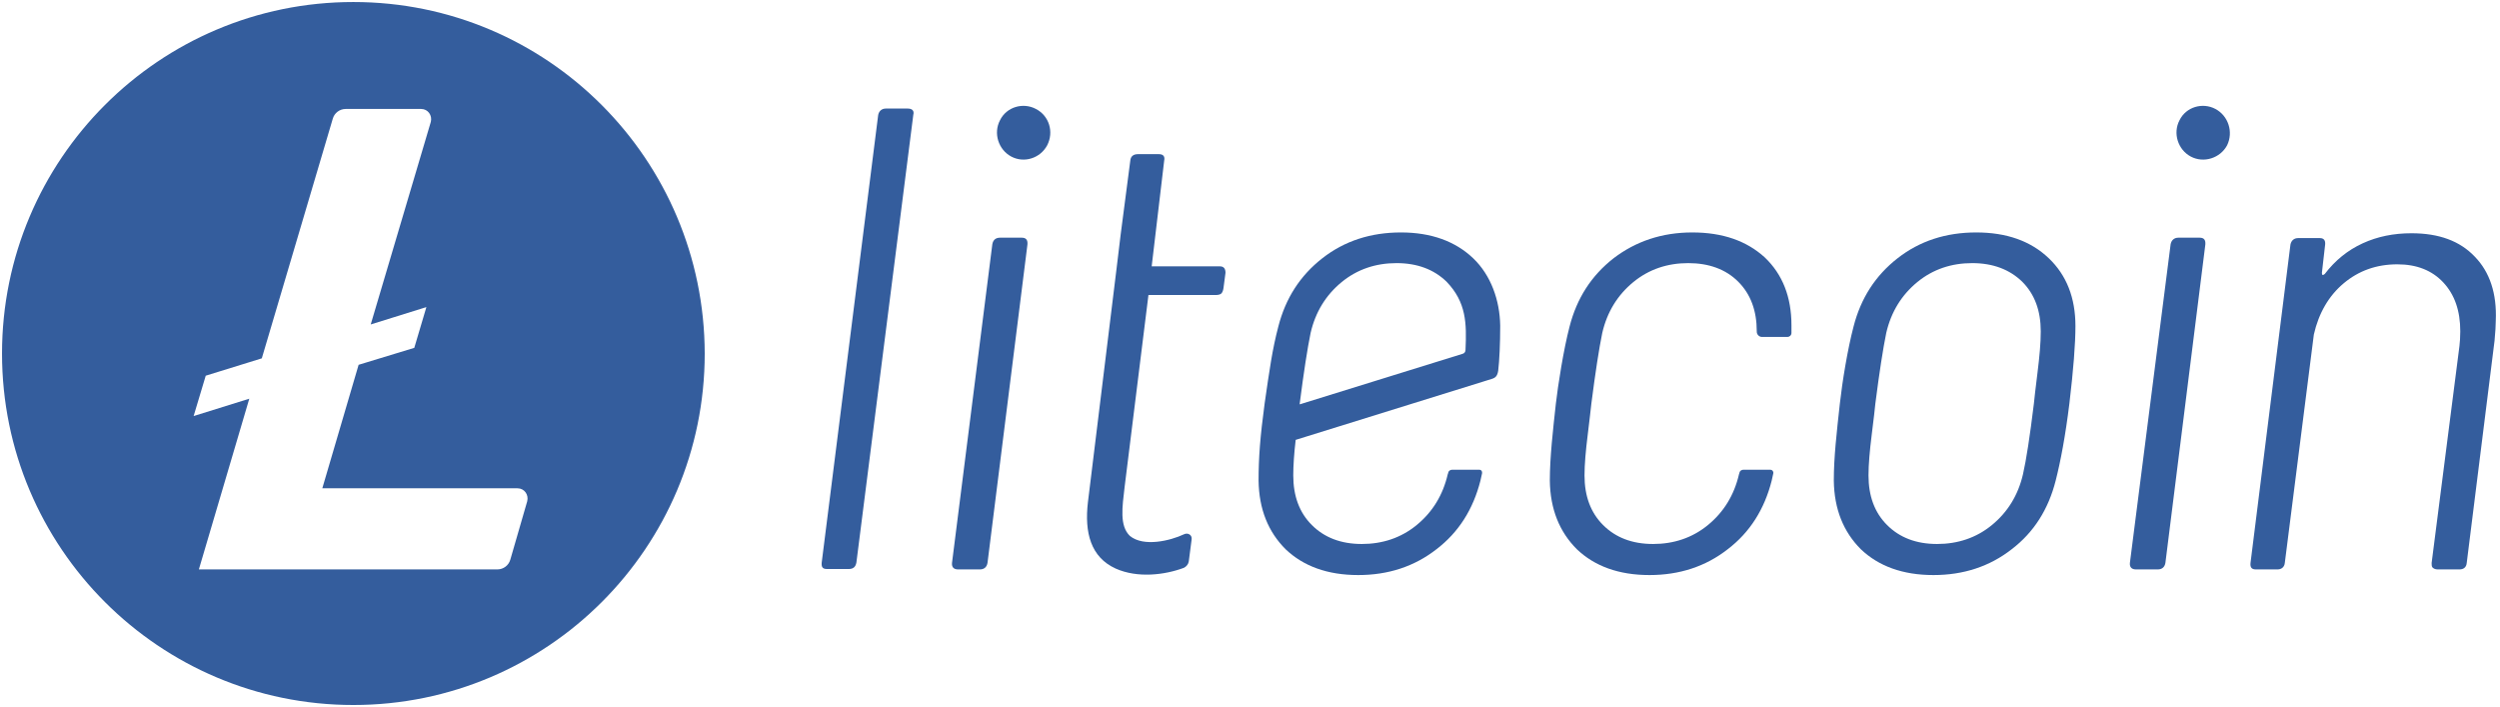
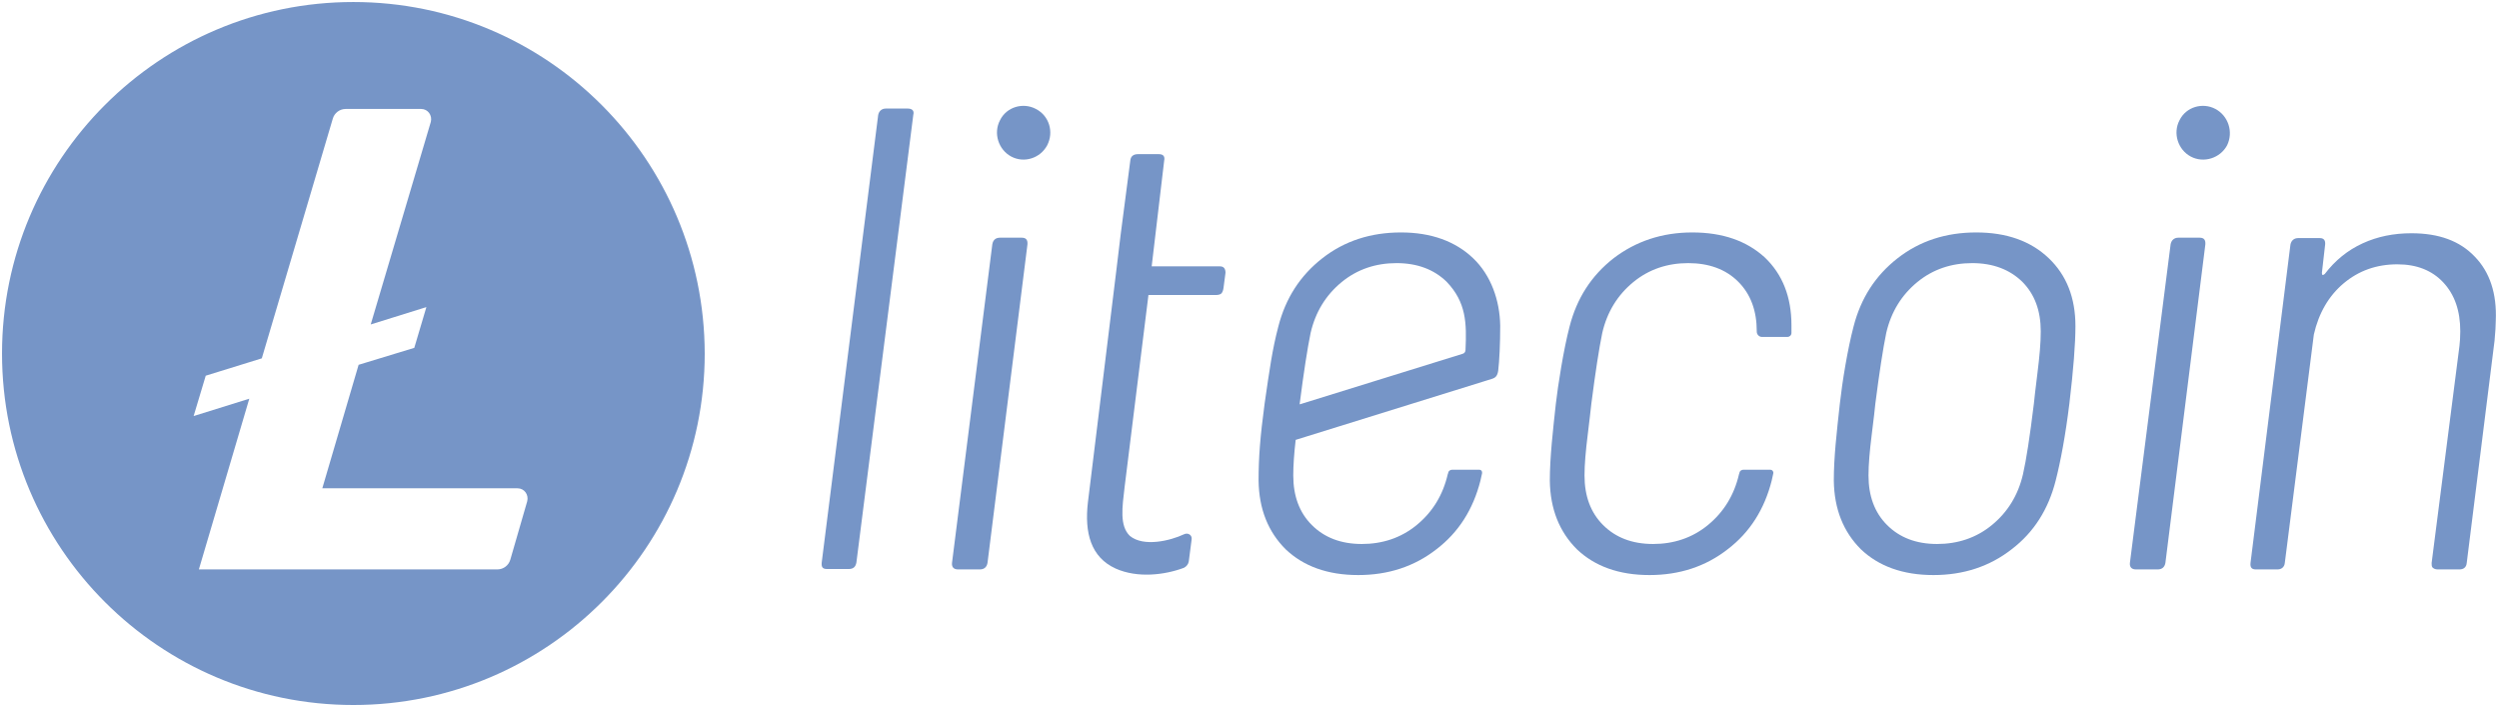
<svg xmlns="http://www.w3.org/2000/svg" version="1.1" id="Слой_1" x="0px" y="0px" viewBox="0 0 619.5 175.1" style="enable-background:new 0 0 619.5 175.1;" xml:space="preserve">
  <style type="text/css">
- 	.st0{fill:#345D9D;}
+ 	.st0{fill:#7695c7;}
</style>
  <path class="st0" d="M87.6,0.5c-48.1,0-87.1,39-87.1,87.1c0,48.1,39,87.1,87.1,87.1c48.1,0,87.1-39,87.1-87.1  C174.6,39.5,135.7,0.5,87.6,0.5 M88.9,90.4l-9,30.6l48.4,0c1.7,0,2.8,1.6,2.4,3.2l-4.2,14.5c-0.4,1.4-1.7,2.4-3.2,2.4l-74,0  l12.5-42.3L48,103.1l3-10l13.9-4.3l17.6-59.4c0.4-1.4,1.7-2.4,3.2-2.4l18.7,0c1.7,0,2.8,1.6,2.4,3.2L91.9,80.4l13.8-4.3l-3,10.1  L88.9,90.4z" />
  <path class="st0" d="M225,26.9h-5.4c-1,0-1.7,0.6-1.9,1.6l-14,110.9c-0.1,1.1,0.2,1.6,1.3,1.6h5.4c1.1,0,1.7-0.5,1.9-1.6l14.1-110.9  C226.7,27.4,226.1,26.9,225,26.9" />
  <path class="st0" d="M253.3,58.9h-5.4c-1,0-1.7,0.5-1.9,1.6L236,139.5c-0.1,1.1,0.5,1.6,1.5,1.6h5.4c1,0,1.7-0.5,1.9-1.6l9.9-78.9  C254.8,59.5,254.4,58.9,253.3,58.9" />
  <path class="st0" d="M489.9,57.6c-7.5,0-14,2.1-19.5,6.4c-5.5,4.3-9.1,9.9-10.9,16.9c-1.5,5.7-2.8,13.7-3.4,19.1  c-0.8,7.3-1.5,13.3-1.5,19.1c0.1,7.1,2.4,12.7,6.7,17c4.4,4.2,10.4,6.4,18,6.4c7.4,0,13.9-2.1,19.4-6.4c5.5-4.2,9.1-9.9,10.9-17  c1.2-4.7,2.4-11,3.4-19.1c1-8.4,1.5-14.8,1.5-19.2c0-7-2.2-12.6-6.6-16.8C503.4,59.7,497.4,57.6,489.9,57.6 M505.1,92.3  c-0.5,4-0.8,6.6-0.9,7.7c-1,8.2-1.9,14-2.7,17.5c-1.2,5.2-3.8,9.4-7.7,12.6c-3.9,3.2-8.5,4.7-13.6,4.7c-5.2,0-9.3-1.6-12.4-4.7  c-3.1-3.1-4.6-7.2-4.6-12.3c0-2.7,0.3-6.1,0.8-10.1c0.5-4,0.8-6.6,0.9-7.7c1-7.8,1.9-13.6,2.7-17.5c1.2-5.2,3.8-9.4,7.7-12.6  c3.9-3.2,8.5-4.7,13.6-4.7c5.2,0,9.3,1.6,12.4,4.6c3.1,3.1,4.6,7.2,4.6,12.3C505.9,85,505.6,88.3,505.1,92.3" />
  <path class="st0" d="M545.3,58.9H540c-1,0-1.7,0.6-1.9,1.6L528,139.5c-0.1,1.1,0.5,1.6,1.5,1.6h5.4c1,0,1.7-0.5,1.9-1.6l9.9-78.9  C546.8,59.5,546.4,58.9,545.3,58.9" />
  <path class="st0" d="M613.5,63.6c-3.7-3.9-8.9-5.8-15.7-5.8c-4.4,0-8.4,0.8-12.1,2.5c-3.7,1.7-6.8,4.2-9.4,7.6  c-0.5,0.4-0.7,0.3-0.7-0.3l0.8-7c0.1-1-0.3-1.6-1.3-1.6h-5.4c-1,0-1.7,0.6-1.9,1.6l-9.9,78.9c-0.1,1,0.2,1.6,1.3,1.6h5.4  c1,0,1.7-0.6,1.8-1.6l7.2-56.6c1.2-5.3,3.7-9.6,7.4-12.7c3.7-3.1,8.1-4.7,13.3-4.7c4.8,0,8.6,1.5,11.4,4.5c2.8,3,4.2,7,4.2,12.1  c0,1.5-0.1,2.7-0.2,3.6l-6.9,53.8c0,0.5,0,0.8,0.2,1.1c0.3,0.3,0.7,0.5,1.3,0.5h5.4c1,0,1.7-0.5,1.8-1.6l6.9-55.1  c0.2-2.2,0.3-3.8,0.3-4.9C619,72.7,617.2,67.4,613.5,63.6" />
  <path class="st0" d="M256.8,27c-3.2-1.7-7.3-0.5-8.9,2.8c-1.7,3.2-0.4,7.3,2.8,9c3.2,1.7,7.2,0.4,8.9-2.8  C261.3,32.7,260.1,28.7,256.8,27" />
  <path class="st0" d="M549.2,27c-3.2-1.7-7.3-0.5-8.9,2.8c-1.7,3.2-0.4,7.3,2.8,9c3.2,1.7,7.3,0.4,9-2.8  C553.7,32.7,552.4,28.7,549.2,27" />
  <path class="st0" d="M419.5,57.6c-7.5,0-14,2.2-19.5,6.4c-5.5,4.3-9.1,9.9-10.9,16.9c-1.5,5.7-2.9,14.7-3.4,19.1  c-0.7,6.4-1.5,13.3-1.5,19.1c0.1,7.1,2.4,12.7,6.7,17c4.4,4.2,10.4,6.4,18,6.4c7.4,0,13.9-2.1,19.4-6.4c5.5-4.2,9.1-9.9,10.9-17  c0.1-0.6,0.3-1.2,0.4-1.8c0.1-0.5-0.3-0.9-0.7-0.9h-6.7c-0.4,0-0.9,0.2-1,0.8c0,0.1-0.1,0.3-0.1,0.3c-1.2,5.2-3.8,9.4-7.7,12.6  c-3.9,3.2-8.5,4.7-13.6,4.7c-5.2,0-9.3-1.6-12.4-4.7c-3.1-3.1-4.6-7.2-4.6-12.3c0-2.7,0.3-6.1,0.8-10.1c0.4-3.4,0.8-6.6,0.9-7.7  c1-7.8,1.9-13.6,2.7-17.5c1.2-5.2,3.8-9.4,7.7-12.6c3.9-3.2,8.5-4.7,13.6-4.7s9.3,1.5,12.4,4.6c3.1,3.1,4.6,7.2,4.6,12.3v0.1  c0,0.7,0.6,1.3,1.3,1.3h6.3c0.5,0,1-0.4,1-1c0-0.7,0-1.3,0-1.9c0-7-2.2-12.6-6.6-16.8C433,59.7,427.1,57.6,419.5,57.6" />
  <path class="st0" d="M365.2,64c-4.4-4.2-10.4-6.4-17.9-6.4c-7.5,0-14,2.1-19.5,6.4c-5.5,4.3-9.1,9.9-10.9,16.9  c-1.5,5.7-2.2,10.8-3.4,19.1c-1.1,8.2-1.5,13.3-1.5,19.1c0.1,7.1,2.4,12.7,6.7,17c4.4,4.2,10.4,6.4,18,6.4c7.4,0,13.9-2.1,19.4-6.4  c5.5-4.2,9.1-9.9,10.9-17c0.1-0.6,0.3-1.2,0.4-1.8c0.1-0.5-0.2-0.9-0.7-0.9H360c-0.4,0-0.9,0.2-1,0.8c0,0.1-0.1,0.3-0.1,0.3  c-1.2,5.2-3.8,9.4-7.7,12.6c-3.9,3.2-8.5,4.7-13.6,4.7c-5.2,0-9.3-1.6-12.4-4.7c-3.1-3.1-4.6-7.2-4.6-12.3c0-2.4,0.2-5.4,0.6-8.8  l48.6-15.1c1-0.3,1.4-0.8,1.6-2c0.3-2.5,0.5-6.8,0.5-11.2C371.8,74.4,369.6,68.2,365.2,64 M363.3,86.7c0,0.5-0.3,0.9-0.8,1  l-40.3,12.5c0-0.1,0-0.1,0-0.2c1-7.8,1.9-13.6,2.7-17.5c1.2-5.2,3.8-9.4,7.7-12.6c3.9-3.2,8.5-4.7,13.6-4.7c5.2,0,9.3,1.6,12.4,4.6  C363.5,74.9,363.6,80.1,363.3,86.7" />
  <path class="st0" d="M293.5,132.4c1-0.5,2.1,0.2,1.9,1.3l-0.7,5.4c-0.1,0.7-0.6,1.3-1.2,1.6c-4.8,1.8-11.5,2.6-16.9,0.2  c-6.2-2.8-7.8-8.9-6.9-16.5l7.1-57.9l1-8.3l2.4-18.4c0.1-1.1,0.8-1.6,1.9-1.6h5.2c1.2,0,1.5,0.7,1.3,1.6L285.5,66l16.9,0  c1,0,1.4,0.6,1.4,1.6l-0.5,3.8c-0.1,0.6-0.2,0.9-0.5,1.3c-0.3,0.3-0.9,0.4-1.3,0.4l-16.8,0l-5.9,47.5c-0.6,5.1-1.3,9.7,1.3,12.2  C283.5,135.6,290.1,134,293.5,132.4" />
</svg>
